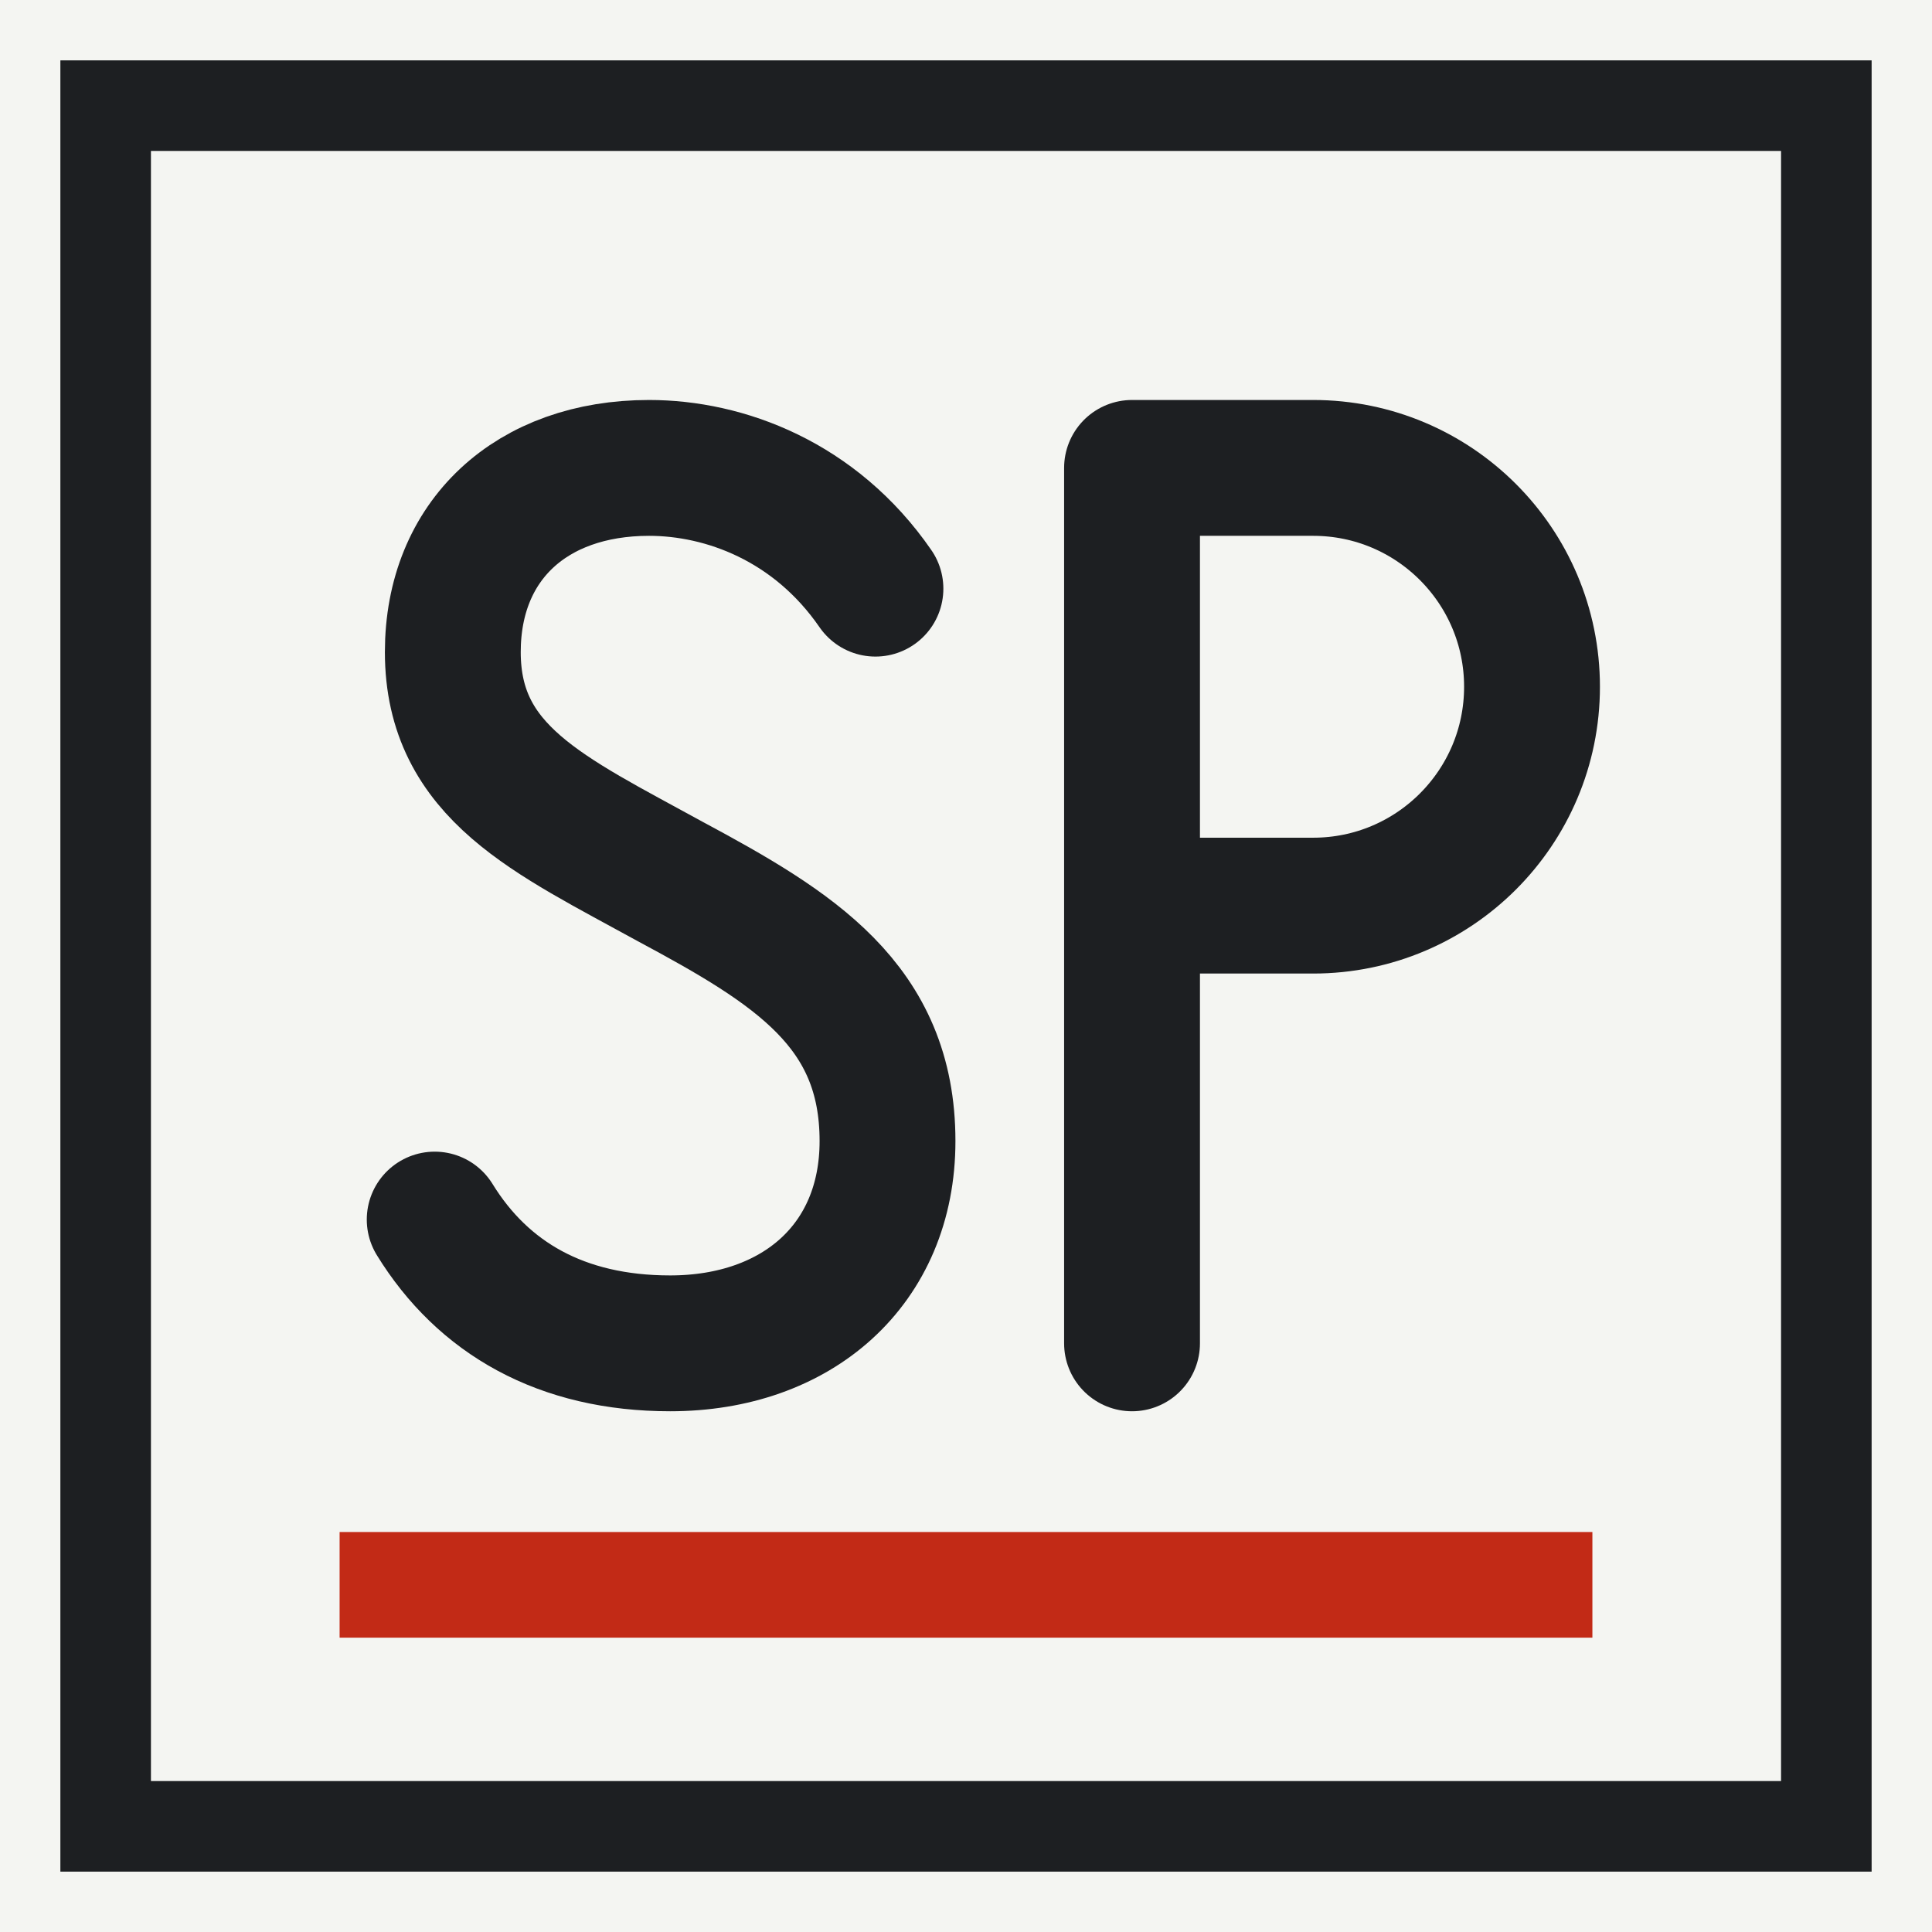
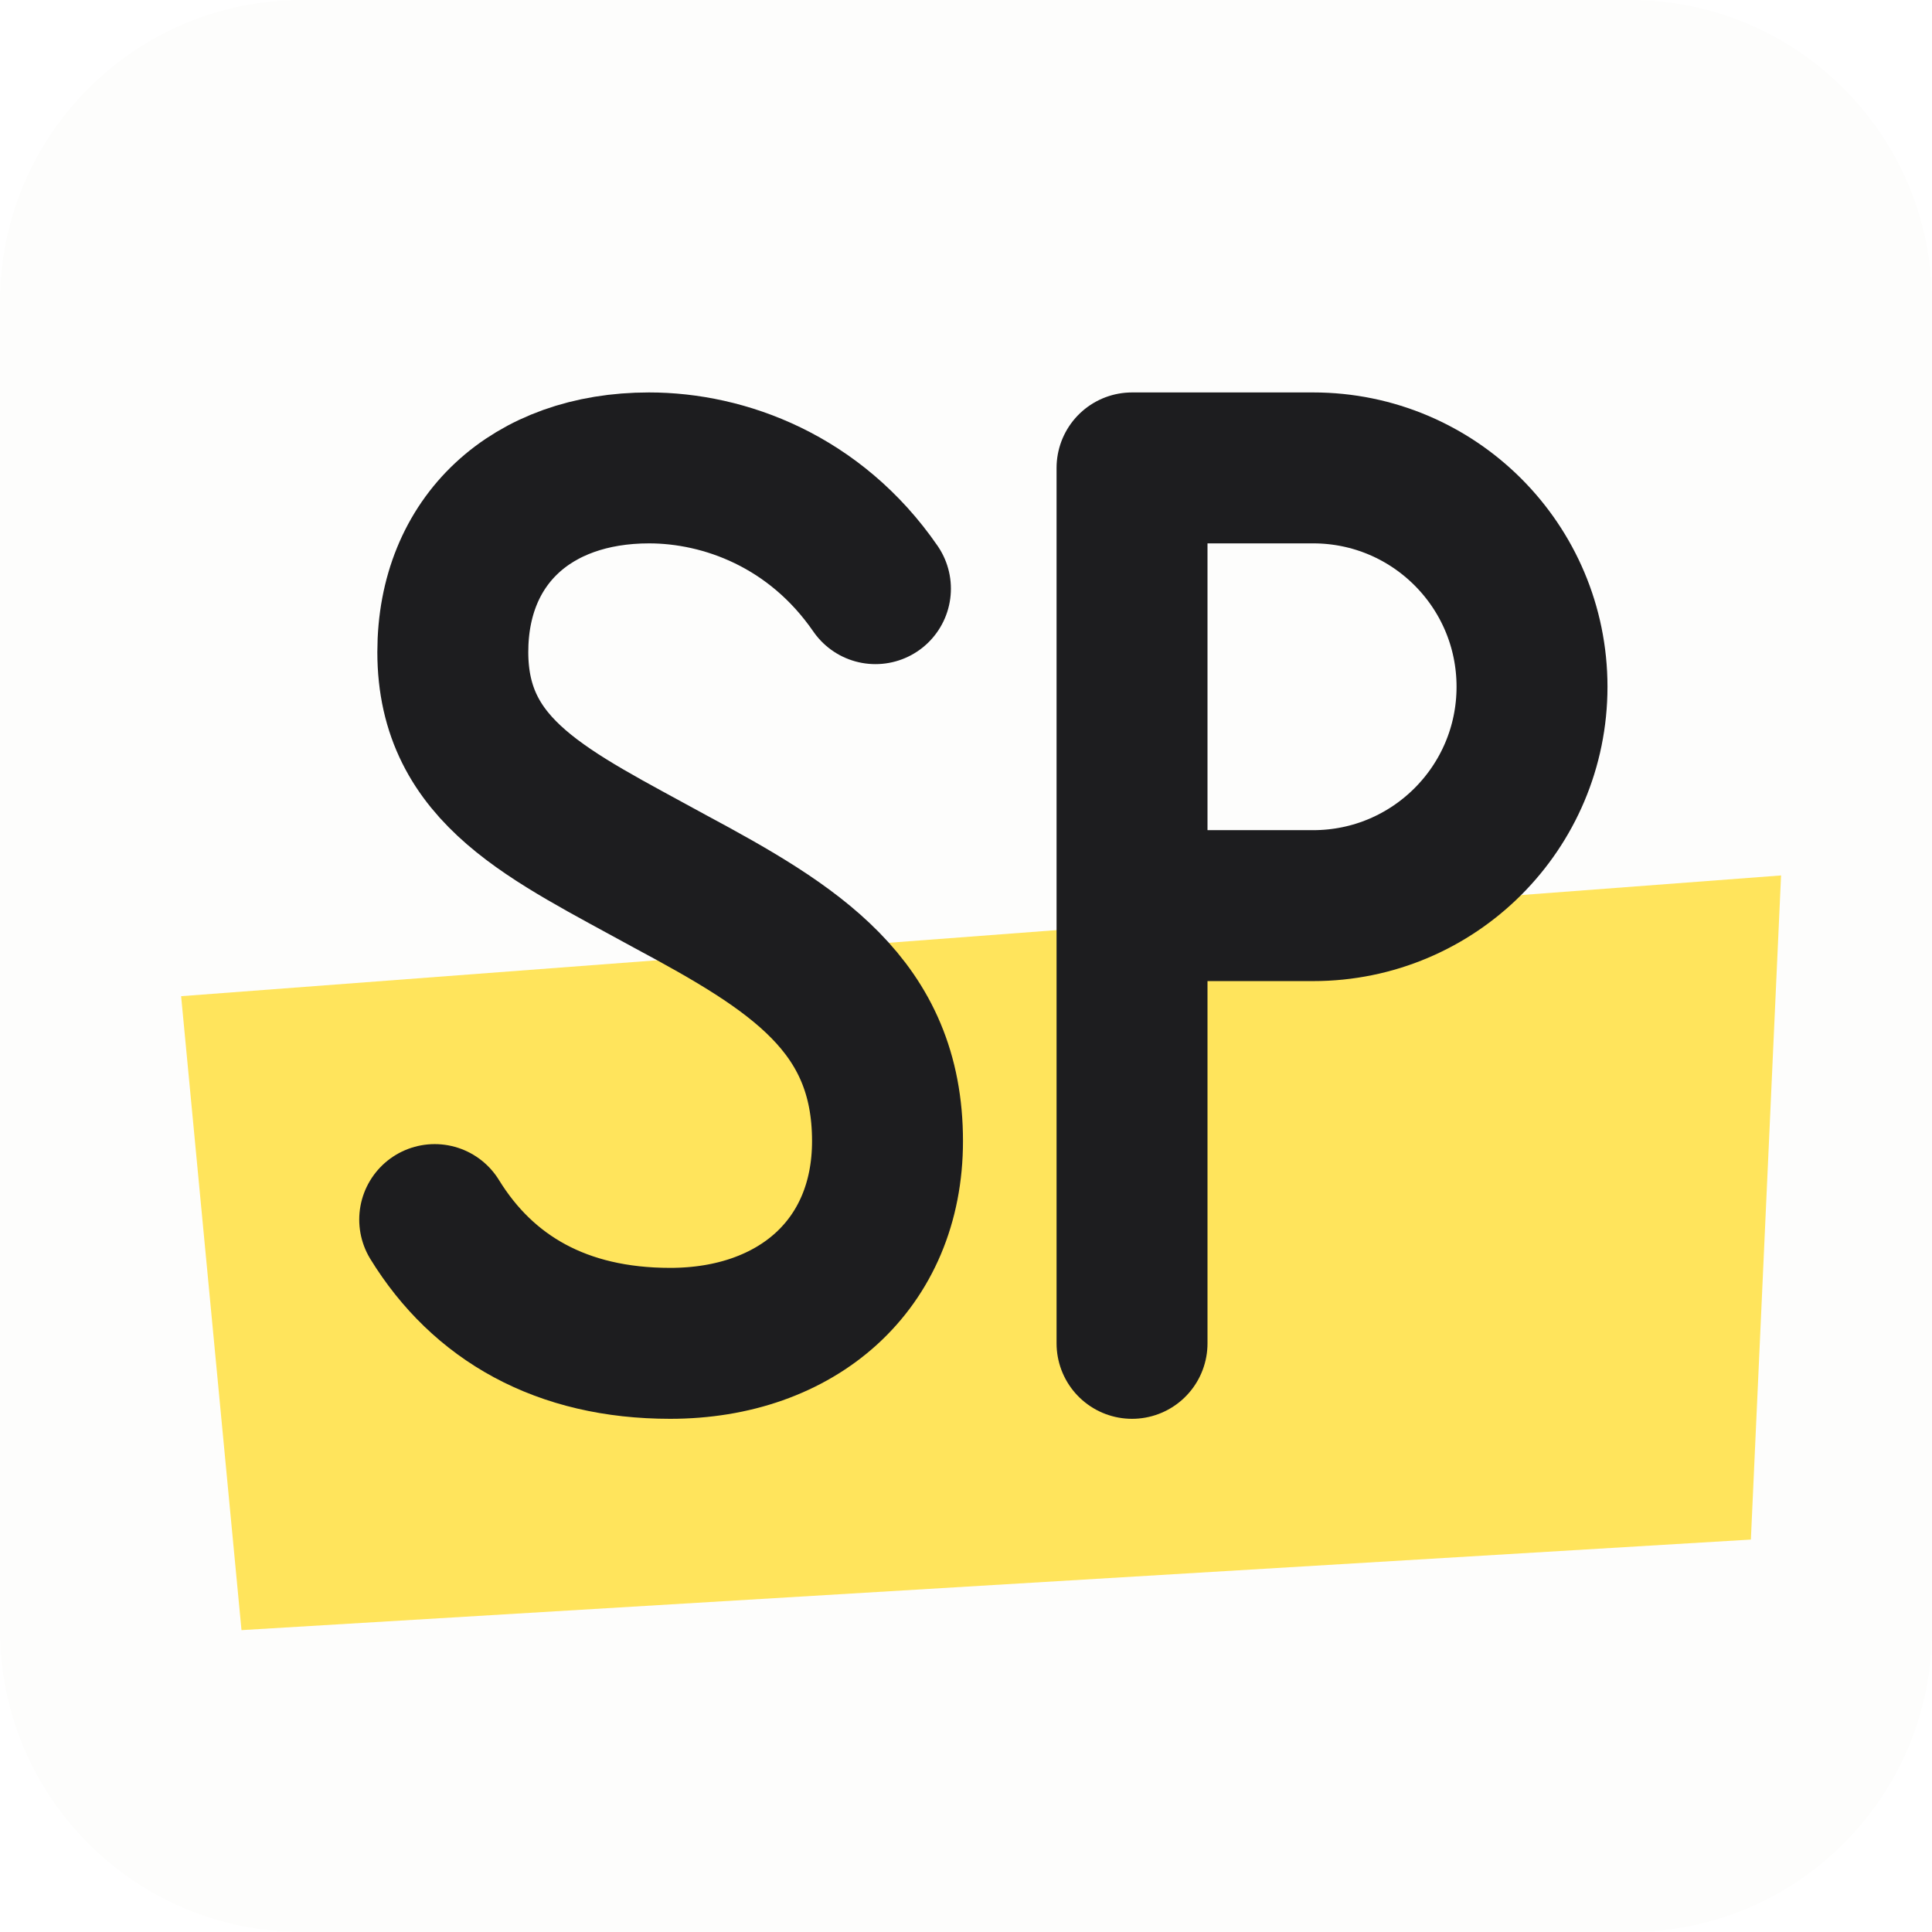
<svg xmlns="http://www.w3.org/2000/svg" viewBox="0 0 64 64">
-   <rect width="64" height="64" fill="#f4f5f2" />
-   <rect x="3.5" y="3.5" width="57" height="57" fill="none" stroke="#1d1f22" stroke-width="3" />
-   <g fill="none" stroke="#1d1f22" stroke-width="4.5" stroke-linecap="round" stroke-linejoin="round">
+   <rect width="64" height="64" rx="10" fill="#fdfdfc" />
+   <path d="M6 33 L59 29 L58 51 L8 54 Z" fill="#ffe45c" />
+   <g fill="none" stroke="#1d1d1f" stroke-width="5" stroke-linecap="round" stroke-linejoin="round">
    <path d="M29 19.5C27 16.6 24 15.5 21.5 15.5C17.6 15.5 15 17.9 15 21.6C15 25.6 18.2 27 22.2 29.2C26.3 31.4 29.4 33.3 29.4 37.8C29.4 41.9 26.4 44.5 22.2 44.5C18.6 44.5 16 43 14.4 40.4" />
    <path d="M37.5 44.5V15.5H43.5A7.25 7.25 0 0 1 43.5 30H37.5" />
  </g>
-   <path d="M13 52.5H51" stroke="#c22a16" stroke-width="3.5" stroke-linecap="square" />
</svg>
